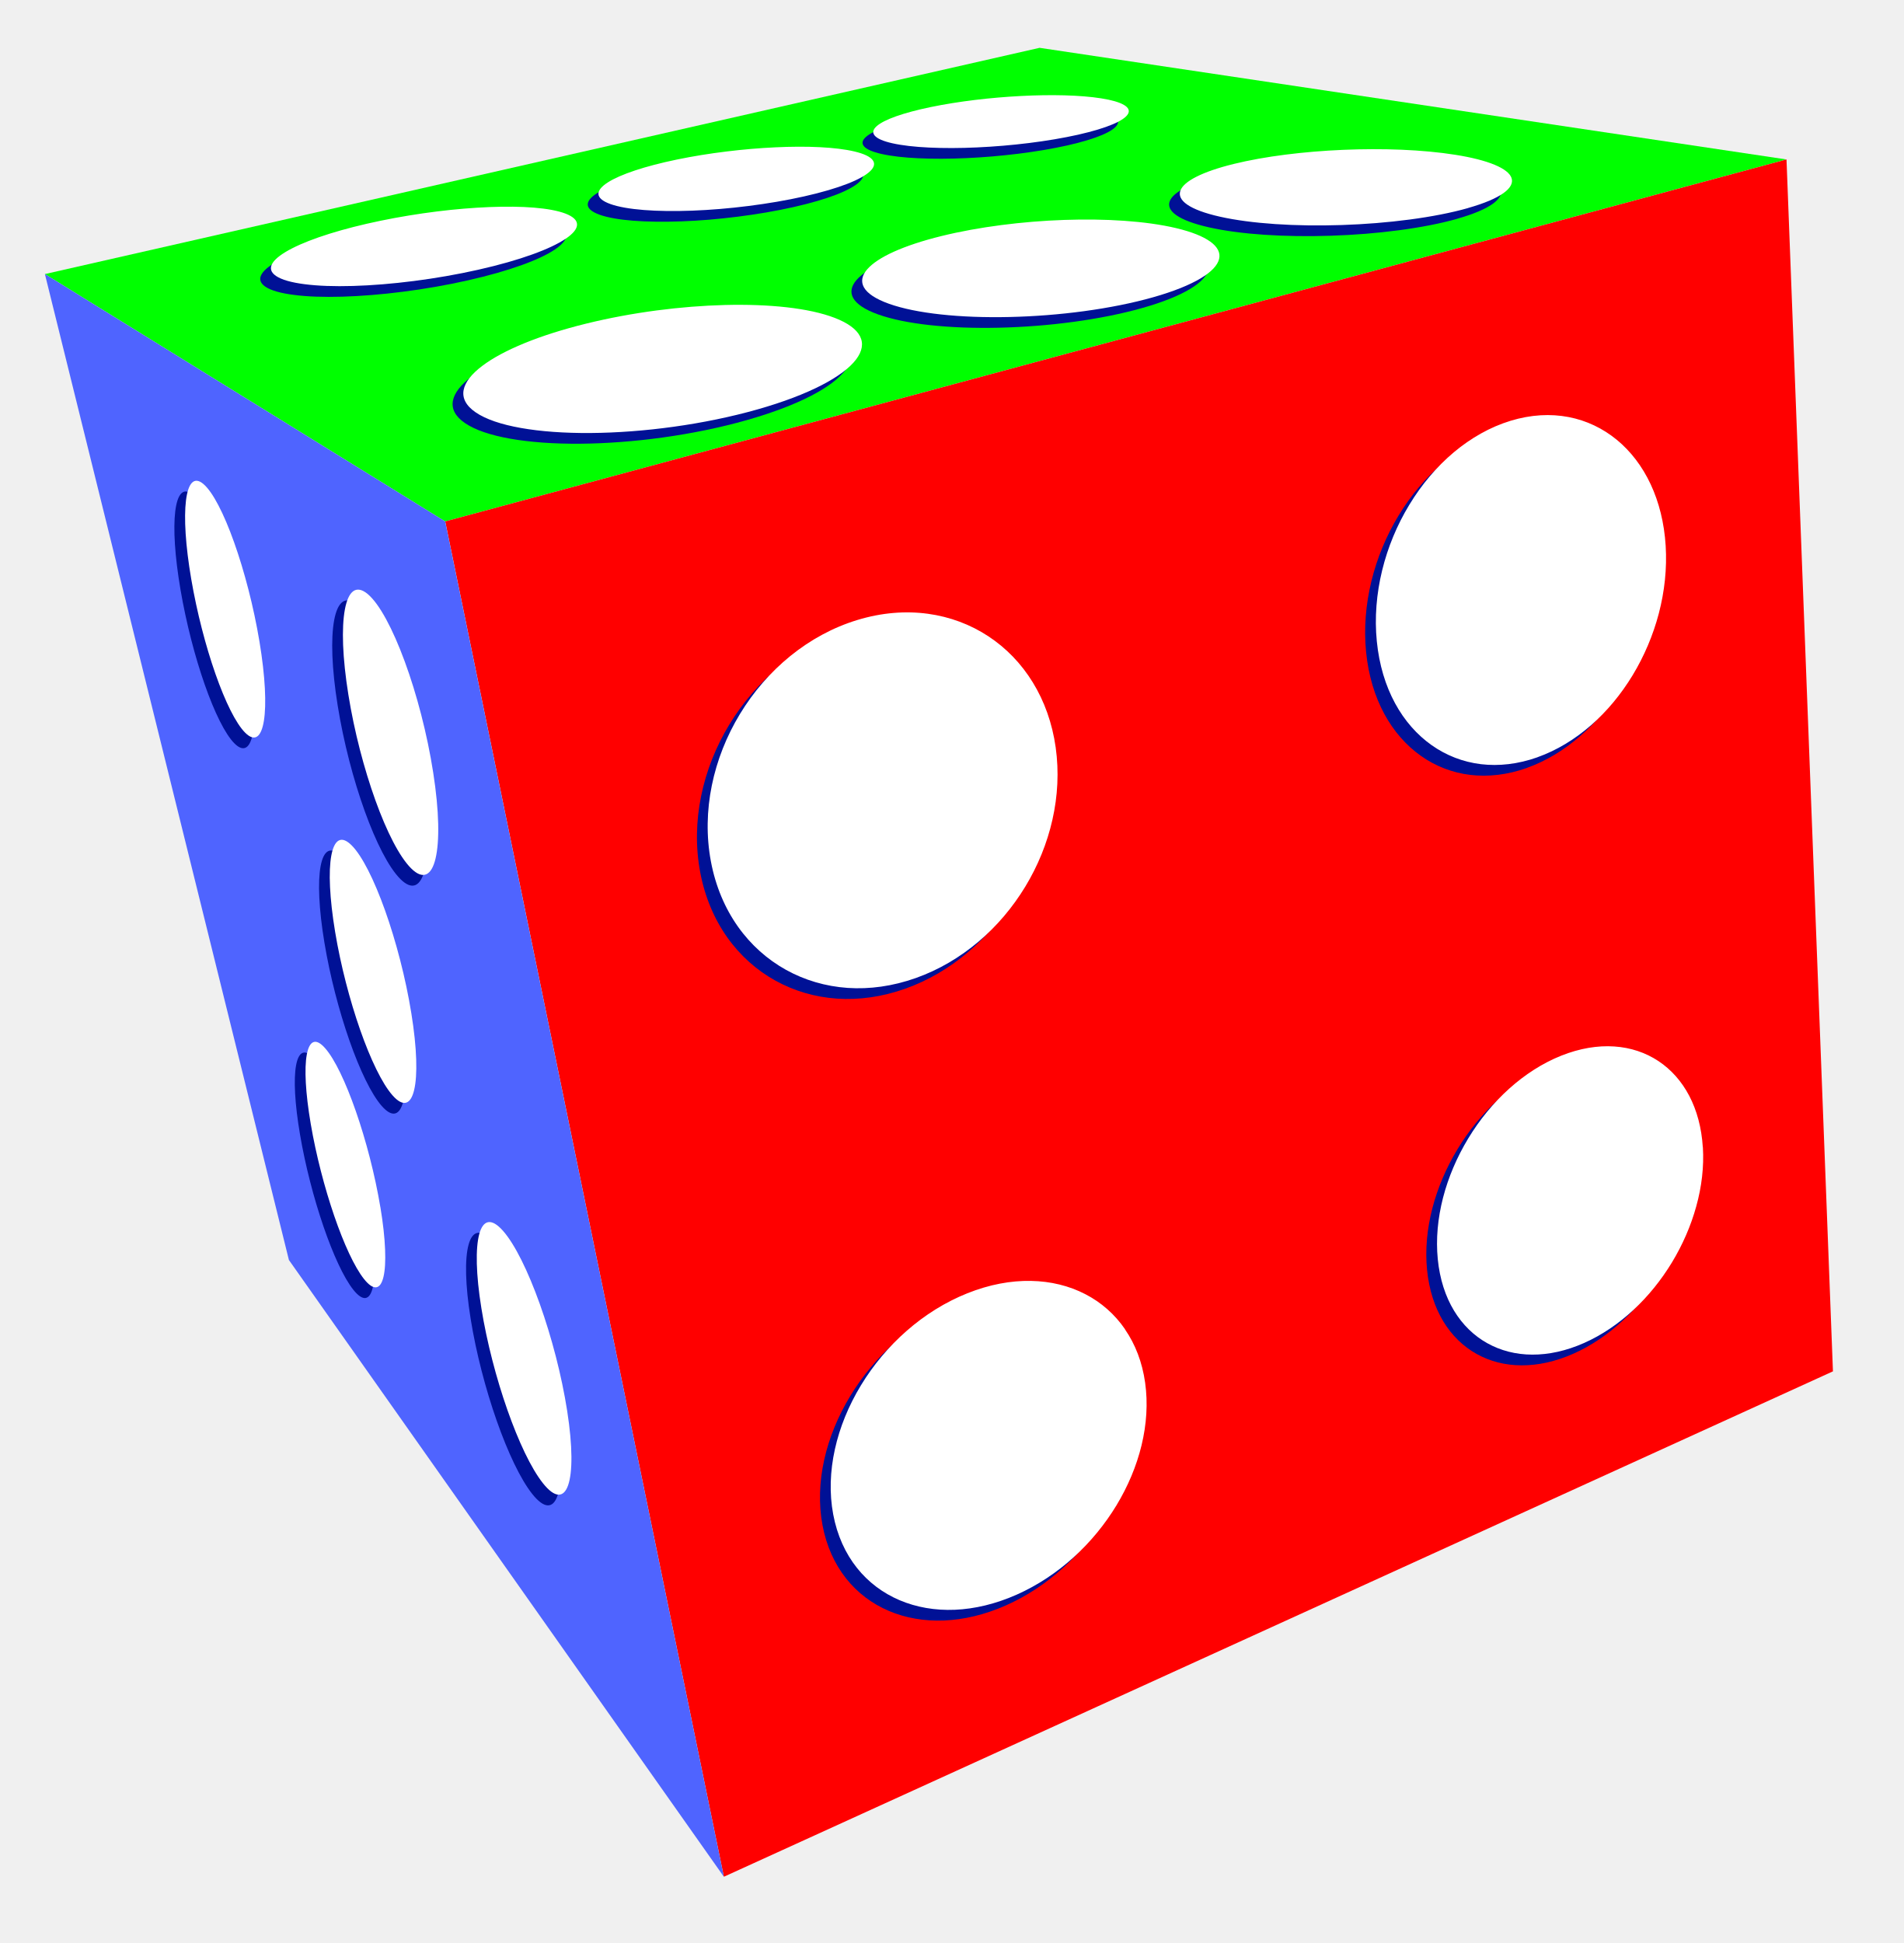
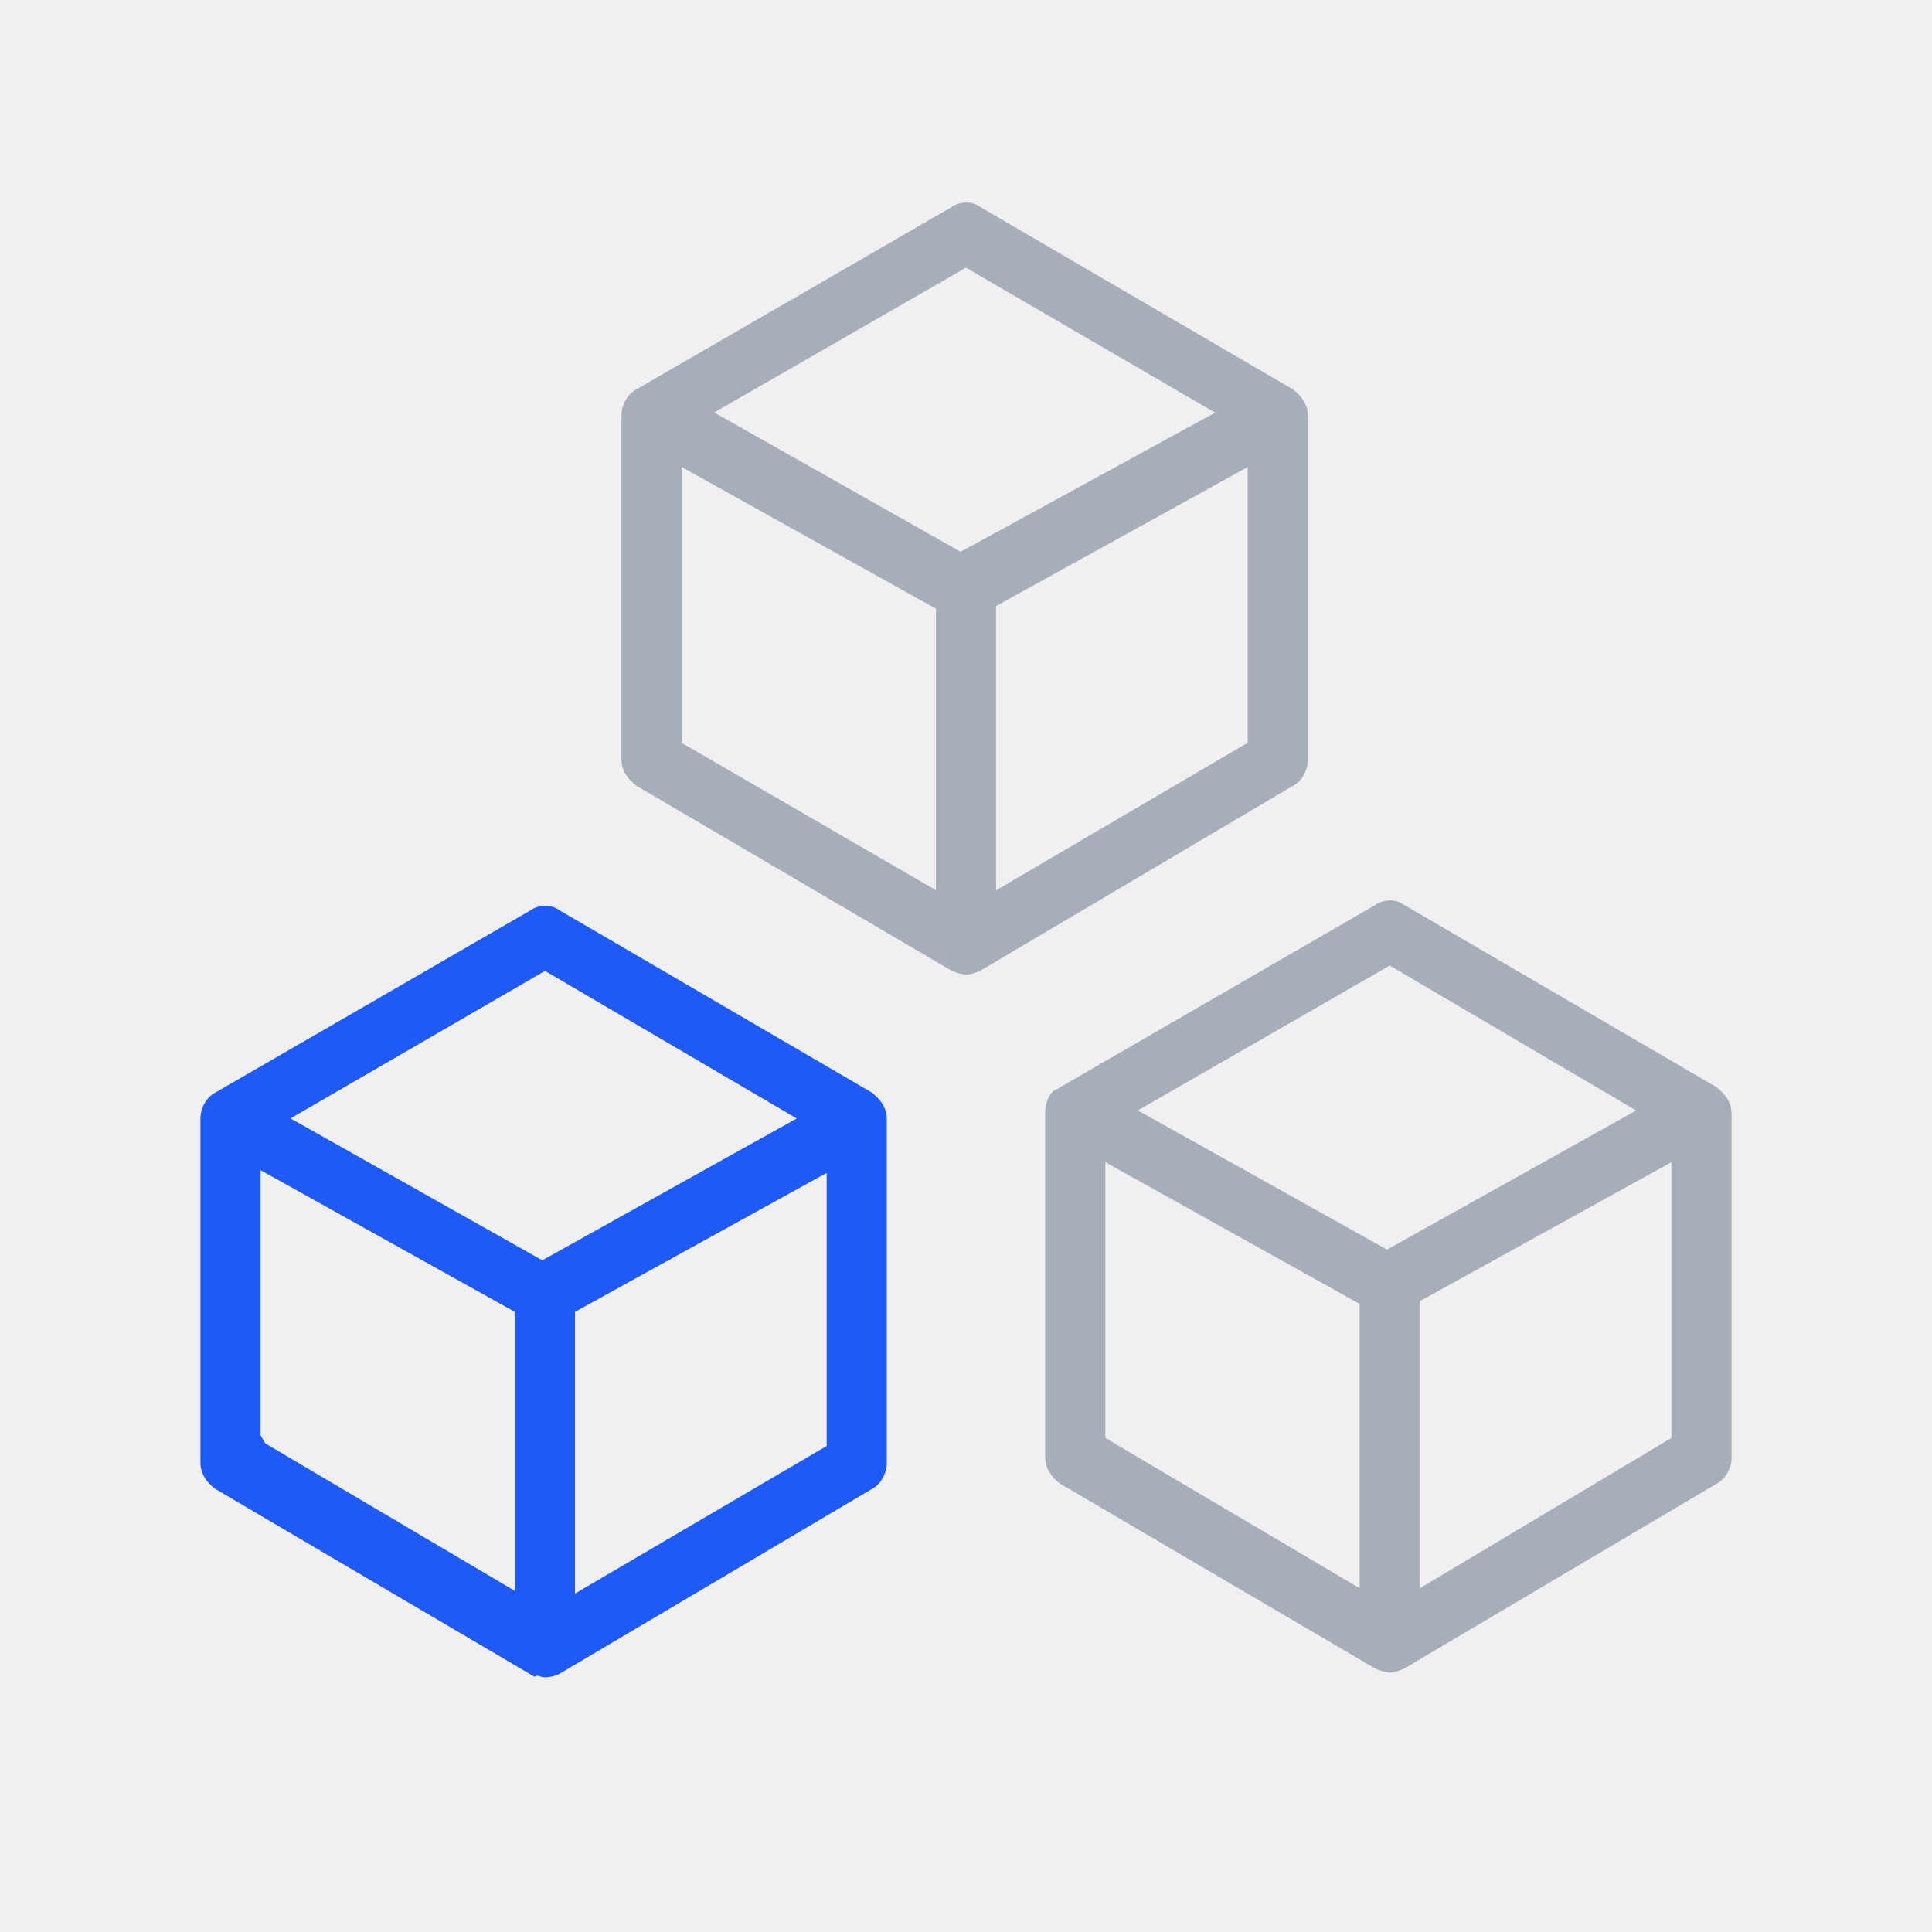
- <svg xmlns="http://www.w3.org/2000/svg" id="Calque_1" xml:space="preserve" viewBox="0 0 177.676 181.346" version="1.0">
-   <polygon points="41.552 48.668 4.191 25.58 97.034 4.463 166.75 14.882" fill="#00FF00" />
-   <path d="m41.552 48.668l125.2-33.786 4.335 113.11-103.52 47.17-26.008-126.49z" fill="#FF0000" />
-   <polygon points="67.564 175.16 26.967 117.6 4.191 25.58 41.552 48.668" fill="#4F64FF" />
-   <path d="m84.487 92.281c2.156-0.766 4.126-1.937 5.849-3.396 1.719-1.455 3.193-3.204 4.364-5.133 1.171-1.93 2.038-4.048 2.532-6.242 0.498-2.201 0.623-4.488 0.306-6.75-0.321-2.277-1.062-4.32-2.134-6.065-1.076-1.758-2.49-3.216-4.146-4.306-1.67-1.099-3.585-1.823-5.649-2.104-2.08-0.282-4.309-0.112-6.583 0.581-2.291 0.698-4.402 1.858-6.256 3.36-1.859 1.508-3.453 3.354-4.702 5.411s-2.149 4.323-2.626 6.668c-0.475 2.335-0.527 4.742-0.087 7.093 0.438 2.334 1.319 4.386 2.533 6.098 1.205 1.696 2.736 3.058 4.485 4.027 1.734 0.961 3.683 1.538 5.743 1.681 2.044 0.138 4.2-0.151 6.371-0.923zm58.013-20.604c1.813-0.645 3.501-1.675 5.003-2.986 1.497-1.309 2.813-2.897 3.887-4.67 1.073-1.771 1.909-3.727 2.444-5.768 0.536-2.048 0.771-4.187 0.64-6.313-0.133-2.142-0.623-4.074-1.4-5.738-0.783-1.677-1.859-3.08-3.153-4.147-1.306-1.074-2.832-1.809-4.506-2.13-1.687-0.324-3.519-0.231-5.417 0.348-1.909 0.583-3.7 1.602-5.301 2.943-1.604 1.347-3.012 3.017-4.151 4.896-1.142 1.88-2.01 3.962-2.539 6.132-0.526 2.163-0.714 4.404-0.495 6.612 0.217 2.191 0.813 4.139 1.7 5.777 0.882 1.628 2.052 2.951 3.422 3.919 1.36 0.96 2.919 1.567 4.597 1.771 1.67 0.198 3.46 0.001 5.28-0.646zm-38.49 53.383c-0.959-1.398-2.225-2.508-3.711-3.274-1.496-0.774-3.218-1.203-5.076-1.236-1.871-0.034-3.879 0.335-5.932 1.156-2.066 0.825-3.976 2.029-5.656 3.5-1.686 1.474-3.135 3.211-4.278 5.095s-1.976 3.91-2.428 5.962c-0.452 2.047-0.526 4.111-0.157 6.081 0.367 1.958 1.137 3.634 2.208 4.984 1.065 1.341 2.427 2.361 3.991 3.025 1.552 0.659 3.302 0.968 5.158 0.892 1.842-0.078 3.792-0.535 5.76-1.408 1.955-0.867 3.748-2.063 5.32-3.488 1.566-1.419 2.92-3.068 3.996-4.842 1.076-1.775 1.88-3.683 2.348-5.619 0.469-1.942 0.603-3.921 0.334-5.835-0.27-1.92-0.92-3.59-1.88-4.98zm53.93-16.98c-0.113-1.833-0.558-3.449-1.265-4.803-0.713-1.36-1.694-2.46-2.878-3.244-1.191-0.789-2.588-1.262-4.119-1.363-1.541-0.104-3.219 0.167-4.959 0.862-1.748 0.699-3.389 1.762-4.857 3.081-1.471 1.323-2.766 2.904-3.816 4.639-1.051 1.732-1.855 3.611-2.352 5.53-0.493 1.915-0.678 3.863-0.492 5.739 0.184 1.867 0.717 3.485 1.518 4.81 0.797 1.313 1.857 2.34 3.105 3.035 1.238 0.691 2.662 1.061 4.197 1.065 1.525 0.007 3.16-0.343 4.836-1.086 1.668-0.74 3.223-1.801 4.605-3.086 1.383-1.281 2.598-2.789 3.594-4.43 0.993-1.641 1.77-3.414 2.27-5.233 0.51-1.83 0.73-3.7 0.62-5.52zm-101.97-88.038c0.752 0.27 1.827 0.455 3.129 0.558 1.317 0.104 2.86 0.123 4.524 0.061 1.672-0.063 3.456-0.21 5.241-0.437 1.782-0.225 3.552-0.524 5.201-0.896 1.632-0.367 2.98-0.767 4.019-1.17 1.023-0.398 1.742-0.801 2.139-1.184 0.39-0.375 0.469-0.729 0.222-1.045-0.242-0.31-0.799-0.579-1.685-0.79-0.872-0.208-1.984-0.34-3.247-0.403-1.25-0.062-2.656-0.057-4.133 0.014-1.471 0.067-3.023 0.199-4.576 0.39-1.556 0.19-3.124 0.441-4.625 0.752-1.515 0.313-2.826 0.658-3.904 1.017-1.093 0.362-1.949 0.739-2.531 1.11-0.592 0.377-0.901 0.749-0.885 1.092 0.017 0.347 0.372 0.666 1.111 0.931zm-24.016 7.648c1.747-0.051 3.678-0.206 5.676-0.463 1.993-0.255 4.038-0.607 6.017-1.054 1.957-0.44 3.649-0.926 5.031-1.424 1.359-0.488 2.412-0.987 3.121-1.466 0.696-0.47 1.061-0.918 1.063-1.319 0.002-0.396-0.344-0.744-1.069-1.024-0.712-0.274-1.725-0.46-2.945-0.56-1.207-0.099-2.623-0.115-4.161-0.054-1.531 0.062-3.194 0.198-4.907 0.411-1.716 0.214-3.495 0.503-5.256 0.866-1.778 0.367-3.382 0.779-4.763 1.211-1.403 0.438-2.583 0.9-3.483 1.359-0.918 0.468-1.549 0.934-1.828 1.37-0.285 0.445-0.205 0.858 0.311 1.211 0.524 0.357 1.448 0.616 2.673 0.771 1.24 0.163 2.783 0.216 4.52 0.165zm50.355-13.315c0.904 0.202 2.073 0.335 3.414 0.397 1.355 0.064 2.878 0.061 4.47-0.013 1.599-0.072 3.257-0.211 4.869-0.412 1.609-0.2 3.164-0.461 4.56-0.773 1.383-0.313 2.472-0.645 3.254-0.979 0.771-0.328 1.244-0.657 1.414-0.966 0.168-0.304 0.041-0.589-0.383-0.837-0.416-0.244-1.119-0.453-2.113-0.611-0.979-0.156-2.151-0.248-3.435-0.283-1.27-0.033-2.653-0.013-4.072 0.062-1.413 0.073-2.868 0.197-4.288 0.369-1.424 0.173-2.821 0.395-4.116 0.662-1.305 0.27-2.39 0.563-3.234 0.861-0.856 0.304-1.468 0.615-1.813 0.918-0.351 0.309-0.425 0.607-0.196 0.879 0.229 0.278 0.777 0.527 1.667 0.726zm53.707 6.042c1.549-0.438 2.651-0.916 3.324-1.398 0.661-0.475 0.901-0.953 0.745-1.407-0.151-0.443-0.688-0.864-1.584-1.235-0.879-0.364-2.104-0.683-3.659-0.929-1.529-0.244-3.24-0.398-5.025-0.474-1.766-0.073-3.617-0.066-5.455 0.011-1.828 0.078-3.654 0.229-5.381 0.449-1.732 0.22-3.377 0.512-4.838 0.871-1.476 0.364-2.633 0.768-3.461 1.186-0.844 0.425-1.353 0.868-1.506 1.307-0.16 0.447 0.047 0.89 0.641 1.3 0.607 0.419 1.619 0.805 3.055 1.127 1.465 0.328 3.227 0.558 5.156 0.688 1.957 0.132 4.074 0.161 6.213 0.09 2.152-0.071 4.311-0.244 6.332-0.512 2.04-0.27 3.9-0.63 5.46-1.074zm-24.05 3.133c-0.668-0.482-1.725-0.91-3.17-1.255-1.414-0.337-3.076-0.563-4.867-0.688-1.77-0.124-3.678-0.147-5.621-0.08-1.934 0.067-3.916 0.229-5.845 0.479-1.935 0.25-3.831 0.592-5.589 1.025-1.778 0.438-3.259 0.933-4.417 1.452-1.178 0.53-2.027 1.092-2.512 1.652-0.495 0.573-0.61 1.148-0.302 1.691 0.316 0.556 1.075 1.075 2.323 1.522 1.277 0.457 2.936 0.791 4.848 0.999 1.941 0.212 4.126 0.292 6.41 0.24 2.299-0.051 4.676-0.234 6.978-0.547 2.295-0.312 4.491-0.746 6.438-1.298 1.92-0.544 3.397-1.146 4.428-1.763 1.01-0.604 1.582-1.22 1.723-1.811 0.14-0.573-0.14-1.125-0.82-1.618zm-36.252 13.387c1.522-0.788 2.593-1.6 3.189-2.383 0.581-0.765 0.71-1.501 0.371-2.167-0.331-0.649-1.107-1.233-2.347-1.713-1.211-0.47-2.759-0.798-4.517-0.996-1.733-0.194-3.685-0.264-5.742-0.212-2.045 0.052-4.212 0.223-6.395 0.511-2.189 0.289-4.414 0.699-6.571 1.23-2.185 0.539-4.111 1.155-5.73 1.816-1.652 0.675-2.994 1.396-3.962 2.129-0.992 0.75-1.595 1.514-1.734 2.243-0.143 0.749 0.205 1.464 1.125 2.092 0.943 0.646 2.392 1.133 4.214 1.456 1.853 0.33 4.074 0.488 6.51 0.471 2.454-0.019 5.1-0.214 7.771-0.586 2.662-0.37 5.317-0.911 7.798-1.614 2.444-0.693 4.464-1.471 6.02-2.277zm-36.277 36.181c-0.281-1.813-0.667-3.648-1.123-5.414-0.455-1.767-0.98-3.454-1.539-4.975-0.557-1.515-1.146-2.855-1.734-3.935-0.584-1.073-1.166-1.884-1.713-2.345-0.543-0.458-0.999-0.528-1.359-0.268-0.356 0.26-0.619 0.847-0.779 1.707-0.158 0.854-0.216 1.979-0.164 3.324 0.053 1.338 0.213 2.895 0.491 4.624 0.276 1.725 0.646 3.462 1.075 5.13 0.431 1.669 0.924 3.272 1.448 4.729 0.526 1.461 1.087 2.776 1.651 3.862 0.568 1.092 1.141 1.953 1.688 2.494 0.549 0.545 1.021 0.714 1.404 0.55 0.385-0.165 0.68-0.668 0.869-1.465 0.191-0.802 0.279-1.901 0.248-3.251-0.031-1.352-0.182-2.959-0.463-4.767zm-2.044 22.447c-0.266-1.648-0.624-3.333-1.045-4.964-0.42-1.631-0.899-3.203-1.408-4.631-0.508-1.424-1.044-2.7-1.576-3.743-0.529-1.037-1.055-1.843-1.546-2.333-0.487-0.486-0.894-0.617-1.212-0.438-0.316 0.178-0.546 0.66-0.682 1.399-0.135 0.736-0.178 1.729-0.119 2.932 0.057 1.196 0.213 2.605 0.475 4.186 0.262 1.576 0.605 3.176 1.004 4.725 0.399 1.548 0.852 3.047 1.332 4.419 0.482 1.375 0.993 2.626 1.506 3.671 0.514 1.05 1.031 1.895 1.521 2.448 0.495 0.562 0.916 0.774 1.256 0.682 0.34-0.097 0.597-0.504 0.758-1.188 0.164-0.688 0.23-1.653 0.19-2.858-0.039-1.214-0.188-2.663-0.454-4.307zm13.487 32.035c-0.438-1.697-0.947-3.358-1.494-4.892-0.545-1.527-1.127-2.922-1.712-4.093-0.582-1.165-1.166-2.105-1.719-2.733-0.55-0.625-1.017-0.881-1.391-0.813-0.372 0.066-0.652 0.453-0.831 1.116-0.178 0.66-0.257 1.594-0.226 2.763 0.03 1.161 0.168 2.559 0.425 4.151 0.255 1.59 0.605 3.229 1.019 4.837s0.893 3.188 1.408 4.655c0.517 1.472 1.071 2.834 1.632 4.001 0.564 1.173 1.138 2.15 1.69 2.845 0.555 0.697 1.037 1.042 1.432 1.063 0.398 0.021 0.708-0.282 0.916-0.882 0.21-0.604 0.317-1.504 0.307-2.667-0.009-1.17-0.137-2.604-0.395-4.264-0.259-1.66-0.624-3.39-1.061-5.09zm-27.661-66.715c-0.273-1.641-0.626-3.291-1.033-4.868-0.406-1.577-0.862-3.077-1.34-4.417-0.477-1.337-0.974-2.512-1.463-3.444-0.486-0.93-0.963-1.616-1.402-1.987-0.436-0.367-0.792-0.387-1.064-0.109-0.271 0.275-0.458 0.844-0.558 1.654-0.099 0.806-0.111 1.852-0.031 3.089 0.08 1.232 0.251 2.656 0.519 4.229 0.268 1.566 0.607 3.137 0.992 4.636 0.385 1.5 0.817 2.933 1.27 4.225 0.454 1.295 0.93 2.45 1.402 3.393 0.474 0.944 0.945 1.676 1.385 2.111 0.444 0.439 0.815 0.539 1.106 0.342 0.293-0.198 0.506-0.699 0.629-1.461 0.124-0.766 0.157-1.792 0.091-3.036-0.066-1.255-0.231-2.721-0.503-4.357zm11.286 52.795c-0.253-1.52-0.589-3.082-0.981-4.604-0.391-1.522-0.836-3.001-1.307-4.354-0.469-1.349-0.963-2.568-1.452-3.579-0.487-1.006-0.968-1.802-1.417-2.311-0.445-0.506-0.814-0.68-1.103-0.563-0.286 0.115-0.491 0.519-0.61 1.166-0.118 0.645-0.15 1.531-0.09 2.624 0.06 1.087 0.211 2.379 0.46 3.839 0.248 1.457 0.571 2.947 0.944 4.397 0.372 1.45 0.794 2.863 1.24 4.165 0.447 1.305 0.92 2.501 1.392 3.51 0.474 1.015 0.949 1.843 1.397 2.406 0.452 0.567 0.835 0.813 1.14 0.771 0.308-0.044 0.536-0.381 0.677-0.978 0.142-0.602 0.194-1.464 0.149-2.557-0.043-1.11-0.187-2.44-0.439-3.95z" fill="#001196" />
-   <path d="m85.487 91.281c2.156-0.766 4.126-1.937 5.849-3.396 1.719-1.455 3.193-3.204 4.364-5.133 1.171-1.93 2.038-4.048 2.532-6.242 0.498-2.201 0.623-4.488 0.306-6.75-0.321-2.277-1.062-4.32-2.134-6.065-1.076-1.758-2.49-3.216-4.146-4.306-1.67-1.099-3.585-1.823-5.649-2.104-2.08-0.282-4.309-0.112-6.583 0.581-2.291 0.698-4.402 1.858-6.256 3.36-1.859 1.508-3.453 3.354-4.702 5.411s-2.149 4.323-2.626 6.668c-0.475 2.335-0.527 4.742-0.087 7.093 0.438 2.334 1.319 4.386 2.533 6.098 1.205 1.696 2.736 3.058 4.485 4.027 1.734 0.961 3.683 1.538 5.743 1.681 2.044 0.138 4.2-0.151 6.371-0.923zm58.013-20.604c1.813-0.645 3.501-1.675 5.003-2.986 1.497-1.309 2.813-2.897 3.887-4.67 1.073-1.771 1.909-3.727 2.444-5.768 0.536-2.048 0.771-4.187 0.64-6.313-0.133-2.142-0.623-4.074-1.4-5.738-0.783-1.677-1.859-3.08-3.153-4.147-1.306-1.074-2.832-1.809-4.506-2.13-1.687-0.324-3.519-0.231-5.417 0.348-1.909 0.583-3.7 1.602-5.301 2.943-1.604 1.347-3.012 3.017-4.151 4.896-1.142 1.88-2.01 3.962-2.539 6.132-0.526 2.163-0.714 4.404-0.495 6.612 0.217 2.191 0.813 4.139 1.7 5.777 0.882 1.628 2.052 2.951 3.422 3.919 1.36 0.96 2.919 1.567 4.597 1.771 1.67 0.198 3.46 0.001 5.28-0.646zm-38.49 53.383c-0.959-1.398-2.225-2.508-3.711-3.274-1.496-0.774-3.218-1.203-5.076-1.236-1.871-0.034-3.879 0.335-5.932 1.156-2.066 0.825-3.976 2.029-5.656 3.5-1.686 1.474-3.135 3.211-4.278 5.095s-1.976 3.91-2.428 5.962c-0.452 2.047-0.526 4.111-0.157 6.081 0.367 1.958 1.137 3.634 2.208 4.984 1.065 1.341 2.427 2.361 3.991 3.025 1.552 0.659 3.302 0.968 5.158 0.892 1.842-0.078 3.792-0.535 5.76-1.408 1.955-0.867 3.748-2.063 5.32-3.488 1.566-1.419 2.92-3.068 3.996-4.842 1.076-1.775 1.88-3.683 2.348-5.619 0.469-1.942 0.603-3.921 0.334-5.835-0.27-1.92-0.92-3.59-1.88-4.98zm53.93-16.98c-0.113-1.833-0.558-3.449-1.265-4.803-0.713-1.36-1.694-2.46-2.878-3.244-1.191-0.789-2.588-1.262-4.119-1.363-1.541-0.104-3.219 0.167-4.959 0.862-1.748 0.699-3.389 1.762-4.857 3.081-1.471 1.323-2.766 2.904-3.816 4.639-1.051 1.732-1.855 3.611-2.352 5.53-0.493 1.915-0.678 3.863-0.492 5.739 0.184 1.867 0.717 3.485 1.518 4.81 0.797 1.313 1.857 2.34 3.105 3.035 1.238 0.691 2.662 1.061 4.197 1.065 1.525 0.007 3.16-0.343 4.836-1.086 1.668-0.74 3.223-1.801 4.605-3.086 1.383-1.281 2.598-2.789 3.594-4.43 0.993-1.641 1.77-3.414 2.27-5.233 0.51-1.83 0.73-3.7 0.62-5.52zm-101.97-88.038c0.752 0.27 1.827 0.455 3.129 0.558 1.317 0.104 2.86 0.123 4.524 0.061 1.672-0.063 3.456-0.21 5.241-0.437 1.782-0.225 3.552-0.524 5.201-0.896 1.632-0.367 2.98-0.767 4.019-1.17 1.023-0.398 1.742-0.801 2.139-1.184 0.39-0.375 0.469-0.729 0.222-1.045-0.242-0.31-0.799-0.579-1.685-0.79-0.872-0.208-1.984-0.34-3.247-0.403-1.25-0.062-2.656-0.057-4.133 0.014-1.471 0.067-3.023 0.199-4.576 0.39-1.556 0.19-3.124 0.441-4.625 0.752-1.515 0.313-2.826 0.658-3.904 1.017-1.093 0.362-1.949 0.739-2.531 1.11-0.592 0.377-0.901 0.749-0.885 1.092 0.017 0.347 0.372 0.666 1.111 0.931zm-24.016 7.648c1.747-0.051 3.678-0.206 5.676-0.463 1.993-0.255 4.038-0.607 6.017-1.054 1.957-0.44 3.649-0.926 5.031-1.424 1.359-0.488 2.412-0.987 3.121-1.466 0.696-0.47 1.061-0.918 1.063-1.319 0.002-0.396-0.344-0.744-1.069-1.024-0.712-0.274-1.725-0.46-2.945-0.56-1.207-0.099-2.623-0.115-4.161-0.054-1.531 0.062-3.194 0.198-4.907 0.411-1.716 0.214-3.495 0.503-5.256 0.866-1.778 0.367-3.382 0.779-4.763 1.211-1.403 0.438-2.583 0.9-3.483 1.359-0.918 0.468-1.549 0.934-1.828 1.37-0.285 0.445-0.205 0.858 0.311 1.211 0.524 0.357 1.448 0.616 2.673 0.771 1.24 0.163 2.783 0.216 4.52 0.165zm50.355-13.315c0.904 0.202 2.073 0.335 3.414 0.397 1.355 0.064 2.878 0.061 4.47-0.013 1.599-0.072 3.257-0.211 4.869-0.412 1.609-0.2 3.164-0.461 4.56-0.773 1.383-0.313 2.472-0.645 3.254-0.979 0.771-0.328 1.244-0.657 1.414-0.966 0.168-0.304 0.041-0.589-0.383-0.837-0.416-0.244-1.119-0.453-2.113-0.611-0.979-0.156-2.151-0.248-3.435-0.283-1.27-0.033-2.653-0.013-4.072 0.062-1.413 0.073-2.868 0.197-4.288 0.369-1.424 0.173-2.821 0.395-4.116 0.662-1.305 0.27-2.39 0.563-3.234 0.861-0.856 0.304-1.468 0.615-1.813 0.918-0.351 0.309-0.425 0.607-0.196 0.879 0.229 0.278 0.777 0.527 1.667 0.726zm53.707 6.042c1.549-0.438 2.651-0.916 3.324-1.398 0.661-0.475 0.901-0.953 0.746-1.407-0.152-0.443-0.689-0.864-1.585-1.235-0.879-0.364-2.104-0.683-3.659-0.929-1.529-0.244-3.24-0.398-5.025-0.474-1.766-0.073-3.617-0.066-5.455 0.011-1.828 0.078-3.654 0.229-5.381 0.449-1.732 0.22-3.377 0.512-4.838 0.871-1.476 0.364-2.633 0.768-3.461 1.186-0.844 0.425-1.353 0.868-1.506 1.307-0.16 0.447 0.047 0.89 0.641 1.3 0.607 0.419 1.619 0.805 3.055 1.127 1.465 0.328 3.227 0.558 5.156 0.688 1.957 0.132 4.074 0.161 6.213 0.09 2.152-0.071 4.311-0.244 6.332-0.512 2.04-0.27 3.9-0.63 5.46-1.074zm-24.05 3.133c-0.668-0.482-1.725-0.91-3.17-1.255-1.414-0.337-3.076-0.563-4.867-0.688-1.77-0.124-3.678-0.147-5.621-0.08-1.934 0.067-3.916 0.229-5.845 0.479-1.935 0.25-3.831 0.592-5.589 1.025-1.778 0.438-3.259 0.933-4.417 1.452-1.178 0.53-2.027 1.092-2.512 1.652-0.495 0.573-0.61 1.148-0.302 1.691 0.316 0.556 1.075 1.075 2.323 1.522 1.277 0.457 2.936 0.791 4.848 0.999 1.941 0.212 4.126 0.292 6.41 0.24 2.299-0.051 4.676-0.234 6.978-0.547 2.295-0.312 4.491-0.746 6.438-1.298 1.92-0.544 3.397-1.146 4.428-1.763 1.01-0.604 1.582-1.22 1.723-1.811 0.14-0.573-0.14-1.125-0.82-1.618zm-36.252 13.387c1.522-0.788 2.593-1.6 3.189-2.383 0.581-0.765 0.71-1.501 0.371-2.167-0.331-0.649-1.107-1.233-2.347-1.713-1.211-0.47-2.759-0.798-4.517-0.996-1.733-0.194-3.685-0.264-5.742-0.212-2.045 0.052-4.212 0.223-6.395 0.511-2.189 0.289-4.414 0.699-6.571 1.23-2.185 0.539-4.111 1.155-5.73 1.816-1.652 0.675-2.994 1.396-3.962 2.129-0.992 0.75-1.595 1.514-1.734 2.243-0.143 0.749 0.205 1.464 1.125 2.092 0.943 0.646 2.392 1.133 4.214 1.456 1.853 0.33 4.074 0.488 6.51 0.471 2.454-0.019 5.1-0.214 7.771-0.586 2.662-0.37 5.317-0.911 7.798-1.614 2.444-0.693 4.464-1.471 6.02-2.277zm-36.277 36.181c-0.281-1.813-0.667-3.648-1.123-5.414-0.455-1.767-0.98-3.454-1.539-4.975-0.557-1.515-1.146-2.855-1.734-3.935-0.584-1.073-1.166-1.884-1.713-2.345-0.543-0.458-0.999-0.528-1.359-0.268-0.356 0.26-0.619 0.847-0.779 1.707-0.158 0.854-0.216 1.979-0.164 3.324 0.053 1.338 0.213 2.895 0.491 4.624 0.276 1.725 0.646 3.462 1.075 5.13 0.431 1.669 0.924 3.272 1.448 4.729 0.526 1.461 1.087 2.776 1.651 3.862 0.568 1.092 1.141 1.953 1.688 2.494 0.549 0.545 1.021 0.714 1.404 0.55 0.385-0.165 0.68-0.668 0.869-1.465 0.191-0.802 0.279-1.901 0.248-3.251-0.031-1.352-0.182-2.959-0.463-4.767zm-2.044 22.447c-0.266-1.648-0.624-3.333-1.045-4.964-0.42-1.631-0.899-3.203-1.408-4.631-0.508-1.424-1.044-2.7-1.576-3.743-0.529-1.037-1.055-1.843-1.546-2.333-0.487-0.486-0.894-0.617-1.212-0.438-0.316 0.178-0.546 0.66-0.682 1.399-0.135 0.736-0.178 1.729-0.119 2.932 0.057 1.196 0.213 2.605 0.475 4.186 0.262 1.576 0.605 3.176 1.004 4.725 0.399 1.548 0.852 3.047 1.332 4.419 0.482 1.375 0.993 2.626 1.506 3.671 0.514 1.05 1.031 1.895 1.521 2.448 0.495 0.562 0.916 0.774 1.256 0.682 0.34-0.097 0.597-0.504 0.758-1.188 0.164-0.688 0.23-1.653 0.19-2.858-0.039-1.214-0.188-2.663-0.454-4.307zm13.487 32.035c-0.438-1.697-0.947-3.358-1.494-4.892-0.545-1.527-1.127-2.922-1.712-4.093-0.582-1.165-1.166-2.105-1.719-2.733-0.55-0.625-1.017-0.881-1.391-0.813-0.372 0.066-0.652 0.453-0.831 1.116-0.178 0.66-0.257 1.594-0.226 2.763 0.03 1.161 0.168 2.559 0.425 4.151 0.255 1.59 0.605 3.229 1.019 4.837s0.893 3.188 1.408 4.655c0.517 1.472 1.071 2.834 1.632 4.001 0.564 1.173 1.138 2.15 1.69 2.845 0.555 0.697 1.037 1.042 1.432 1.063 0.398 0.021 0.708-0.282 0.916-0.882 0.21-0.604 0.317-1.504 0.307-2.667-0.009-1.17-0.137-2.604-0.395-4.264-0.259-1.66-0.624-3.39-1.061-5.09zm-27.661-66.715c-0.273-1.641-0.626-3.291-1.033-4.868-0.406-1.577-0.862-3.077-1.34-4.417-0.477-1.337-0.974-2.512-1.463-3.444-0.486-0.93-0.963-1.616-1.402-1.987-0.436-0.367-0.792-0.387-1.064-0.109-0.271 0.275-0.458 0.844-0.558 1.654-0.099 0.806-0.111 1.852-0.031 3.089 0.08 1.232 0.251 2.656 0.519 4.229 0.268 1.566 0.607 3.137 0.992 4.636 0.385 1.5 0.817 2.933 1.27 4.225 0.454 1.295 0.93 2.45 1.402 3.393 0.474 0.944 0.945 1.676 1.385 2.111 0.444 0.439 0.815 0.539 1.106 0.342 0.293-0.198 0.506-0.699 0.629-1.461 0.124-0.766 0.157-1.792 0.091-3.036-0.066-1.255-0.231-2.721-0.503-4.357zm11.286 52.795c-0.253-1.52-0.589-3.082-0.981-4.604-0.391-1.522-0.836-3.001-1.307-4.354-0.469-1.349-0.963-2.568-1.452-3.579-0.487-1.006-0.968-1.802-1.417-2.311-0.445-0.506-0.814-0.68-1.103-0.563-0.286 0.115-0.491 0.519-0.61 1.166-0.118 0.645-0.15 1.531-0.09 2.624 0.06 1.087 0.211 2.379 0.46 3.839 0.248 1.457 0.571 2.947 0.944 4.397 0.372 1.45 0.794 2.863 1.24 4.165 0.447 1.305 0.92 2.501 1.392 3.51 0.474 1.015 0.949 1.843 1.397 2.406 0.452 0.567 0.835 0.813 1.14 0.771 0.308-0.044 0.536-0.381 0.677-0.978 0.142-0.602 0.194-1.464 0.149-2.557-0.043-1.11-0.187-2.44-0.439-3.95z" fill="#FFFFFF" />
+ <svg xmlns="http://www.w3.org/2000/svg" width="40" height="40" viewBox="0 0 40 40">
+   <g fill="none" fill-rule="evenodd">
+     <path fill="none" d="M0 0h40v40H0z" />
+     <path fill="#1F5AF6" fill-rule="nonzero" stroke="#1F5AF6" stroke-width=".2" d="M11.519 18.925c-.132-.1-.34-.1-.497.016l-6.524 3.772c-.136.068-.248.259-.248.44v7.142c0 .166.097.322.263.448l6.56 3.86c.051-.02.084-.01.179.022a.555.555 0 0 0 .29-.062l6.47-3.828c.136-.068.248-.259.248-.44v-7.141c0-.163-.093-.316-.275-.456l-6.466-3.773zm5.178 4.234l-5.47 3.049-5.413-3.051 5.47-3.171 5.413 3.173zM5.295 29.742v-5.685l5.465 3.046v6.01l-5.342-3.157-.123-.214zm6.51-2.64l5.41-2.988v5.881l-5.41 3.172v-6.065z" />
+     <path fill="#A5AEB9" fill-rule="nonzero" stroke="#A5AEB9" stroke-width=".2" d="M29.008 18.814c-.131-.099-.34-.099-.497.017l-6.51 3.764a.74.74 0 0 1-.13.073c-.078.073-.131.207-.131.375v7.14c0 .167.097.323.262.45l6.496 3.811a.808.808 0 0 0 .274.085.794.794 0 0 0 .26-.076l6.47-3.828c.136-.069.248-.26.248-.441v-7.141c0-.163-.093-.316-.275-.456l-6.467-3.773zm5.067 4.18l-5.358 2.992-5.362-2.995 5.419-3.116 5.301 3.118zm-5.825 3.943v6.12l-5.466-3.229v-5.937l5.466 3.046zm1.045-.056l5.41-2.989v5.936l-5.41 3.232v-6.179zM26.978 15.736V8.595c0-.166-.098-.322-.263-.449l-6.48-3.78c-.13-.1-.34-.1-.496.016l-6.523 3.772c-.137.068-.249.26-.249.44v7.142c0 .166.098.322.263.448l6.496 3.812a.808.808 0 0 0 .274.084.794.794 0 0 0 .259-.076l6.47-3.827c.137-.069.249-.26.249-.441zm-1.614-7.19l-5.476 2.992-5.303-2.997L20 5.427l5.363 3.12zm-5.886 3.998v6.061l-5.466-3.168v-5.94l5.466 3.047zm1.044-.056l5.41-2.988v5.936l-5.41 3.172v-6.12z" />
+   </g>
</svg>
